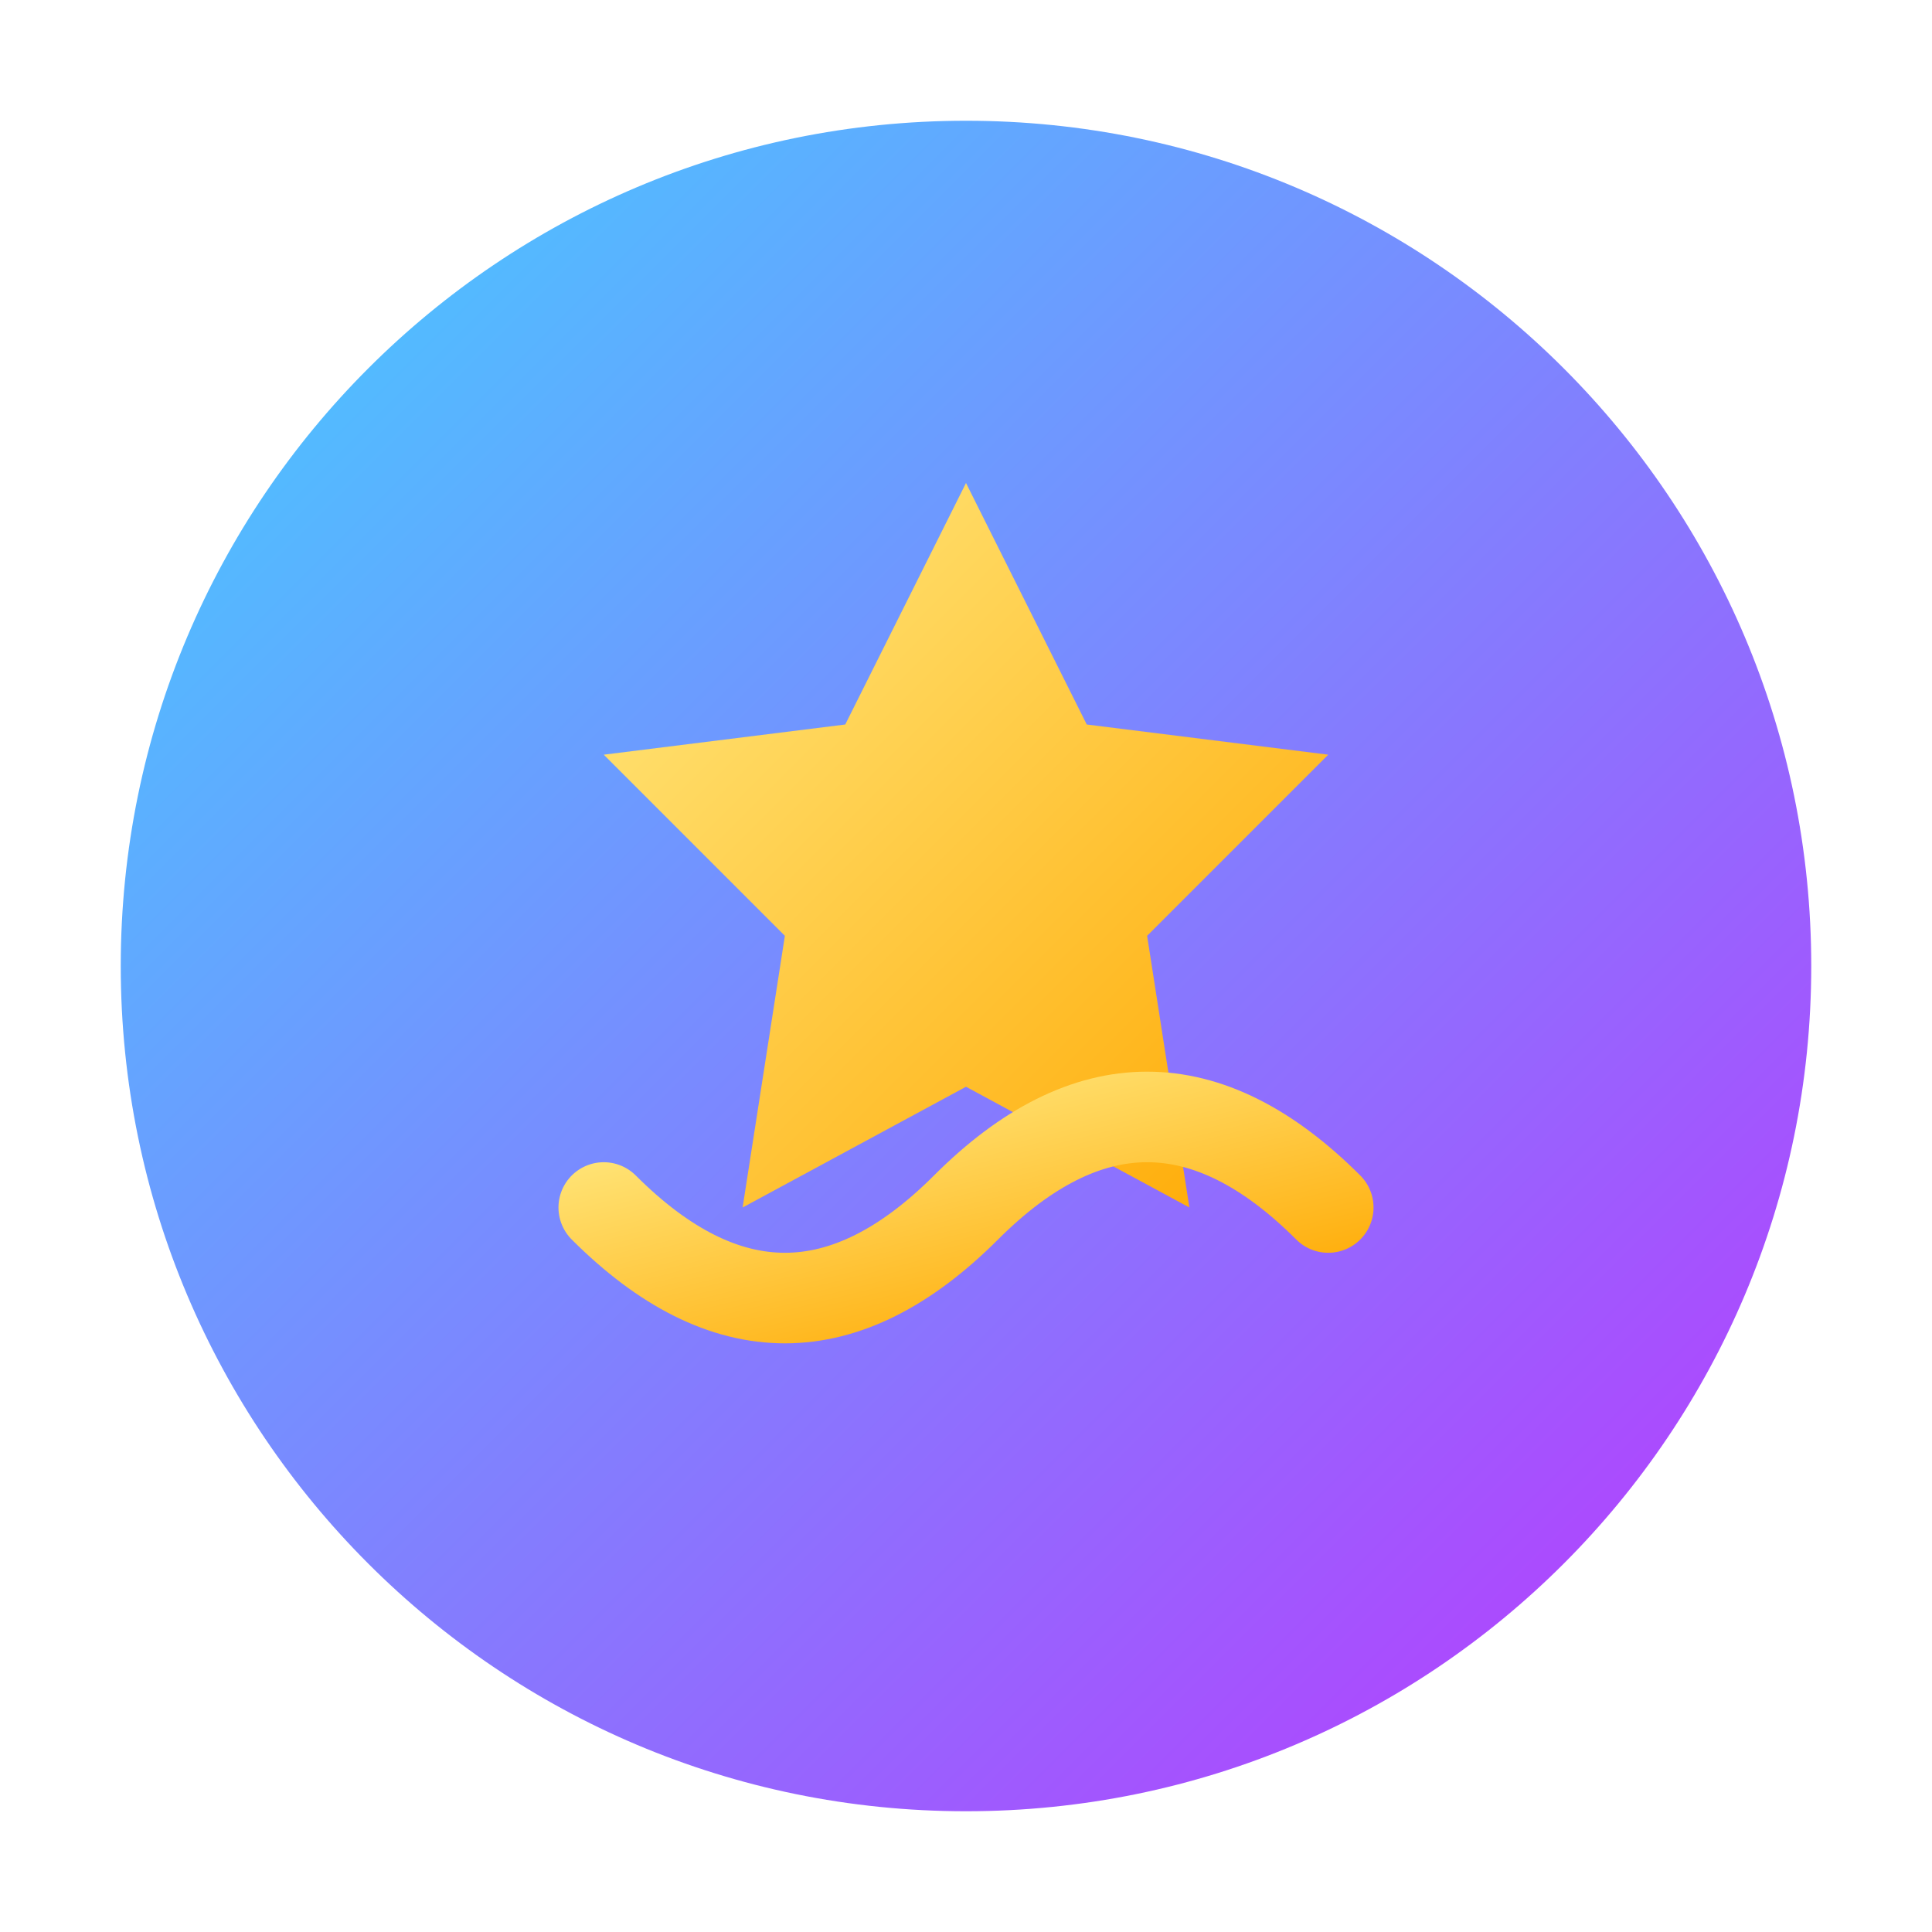
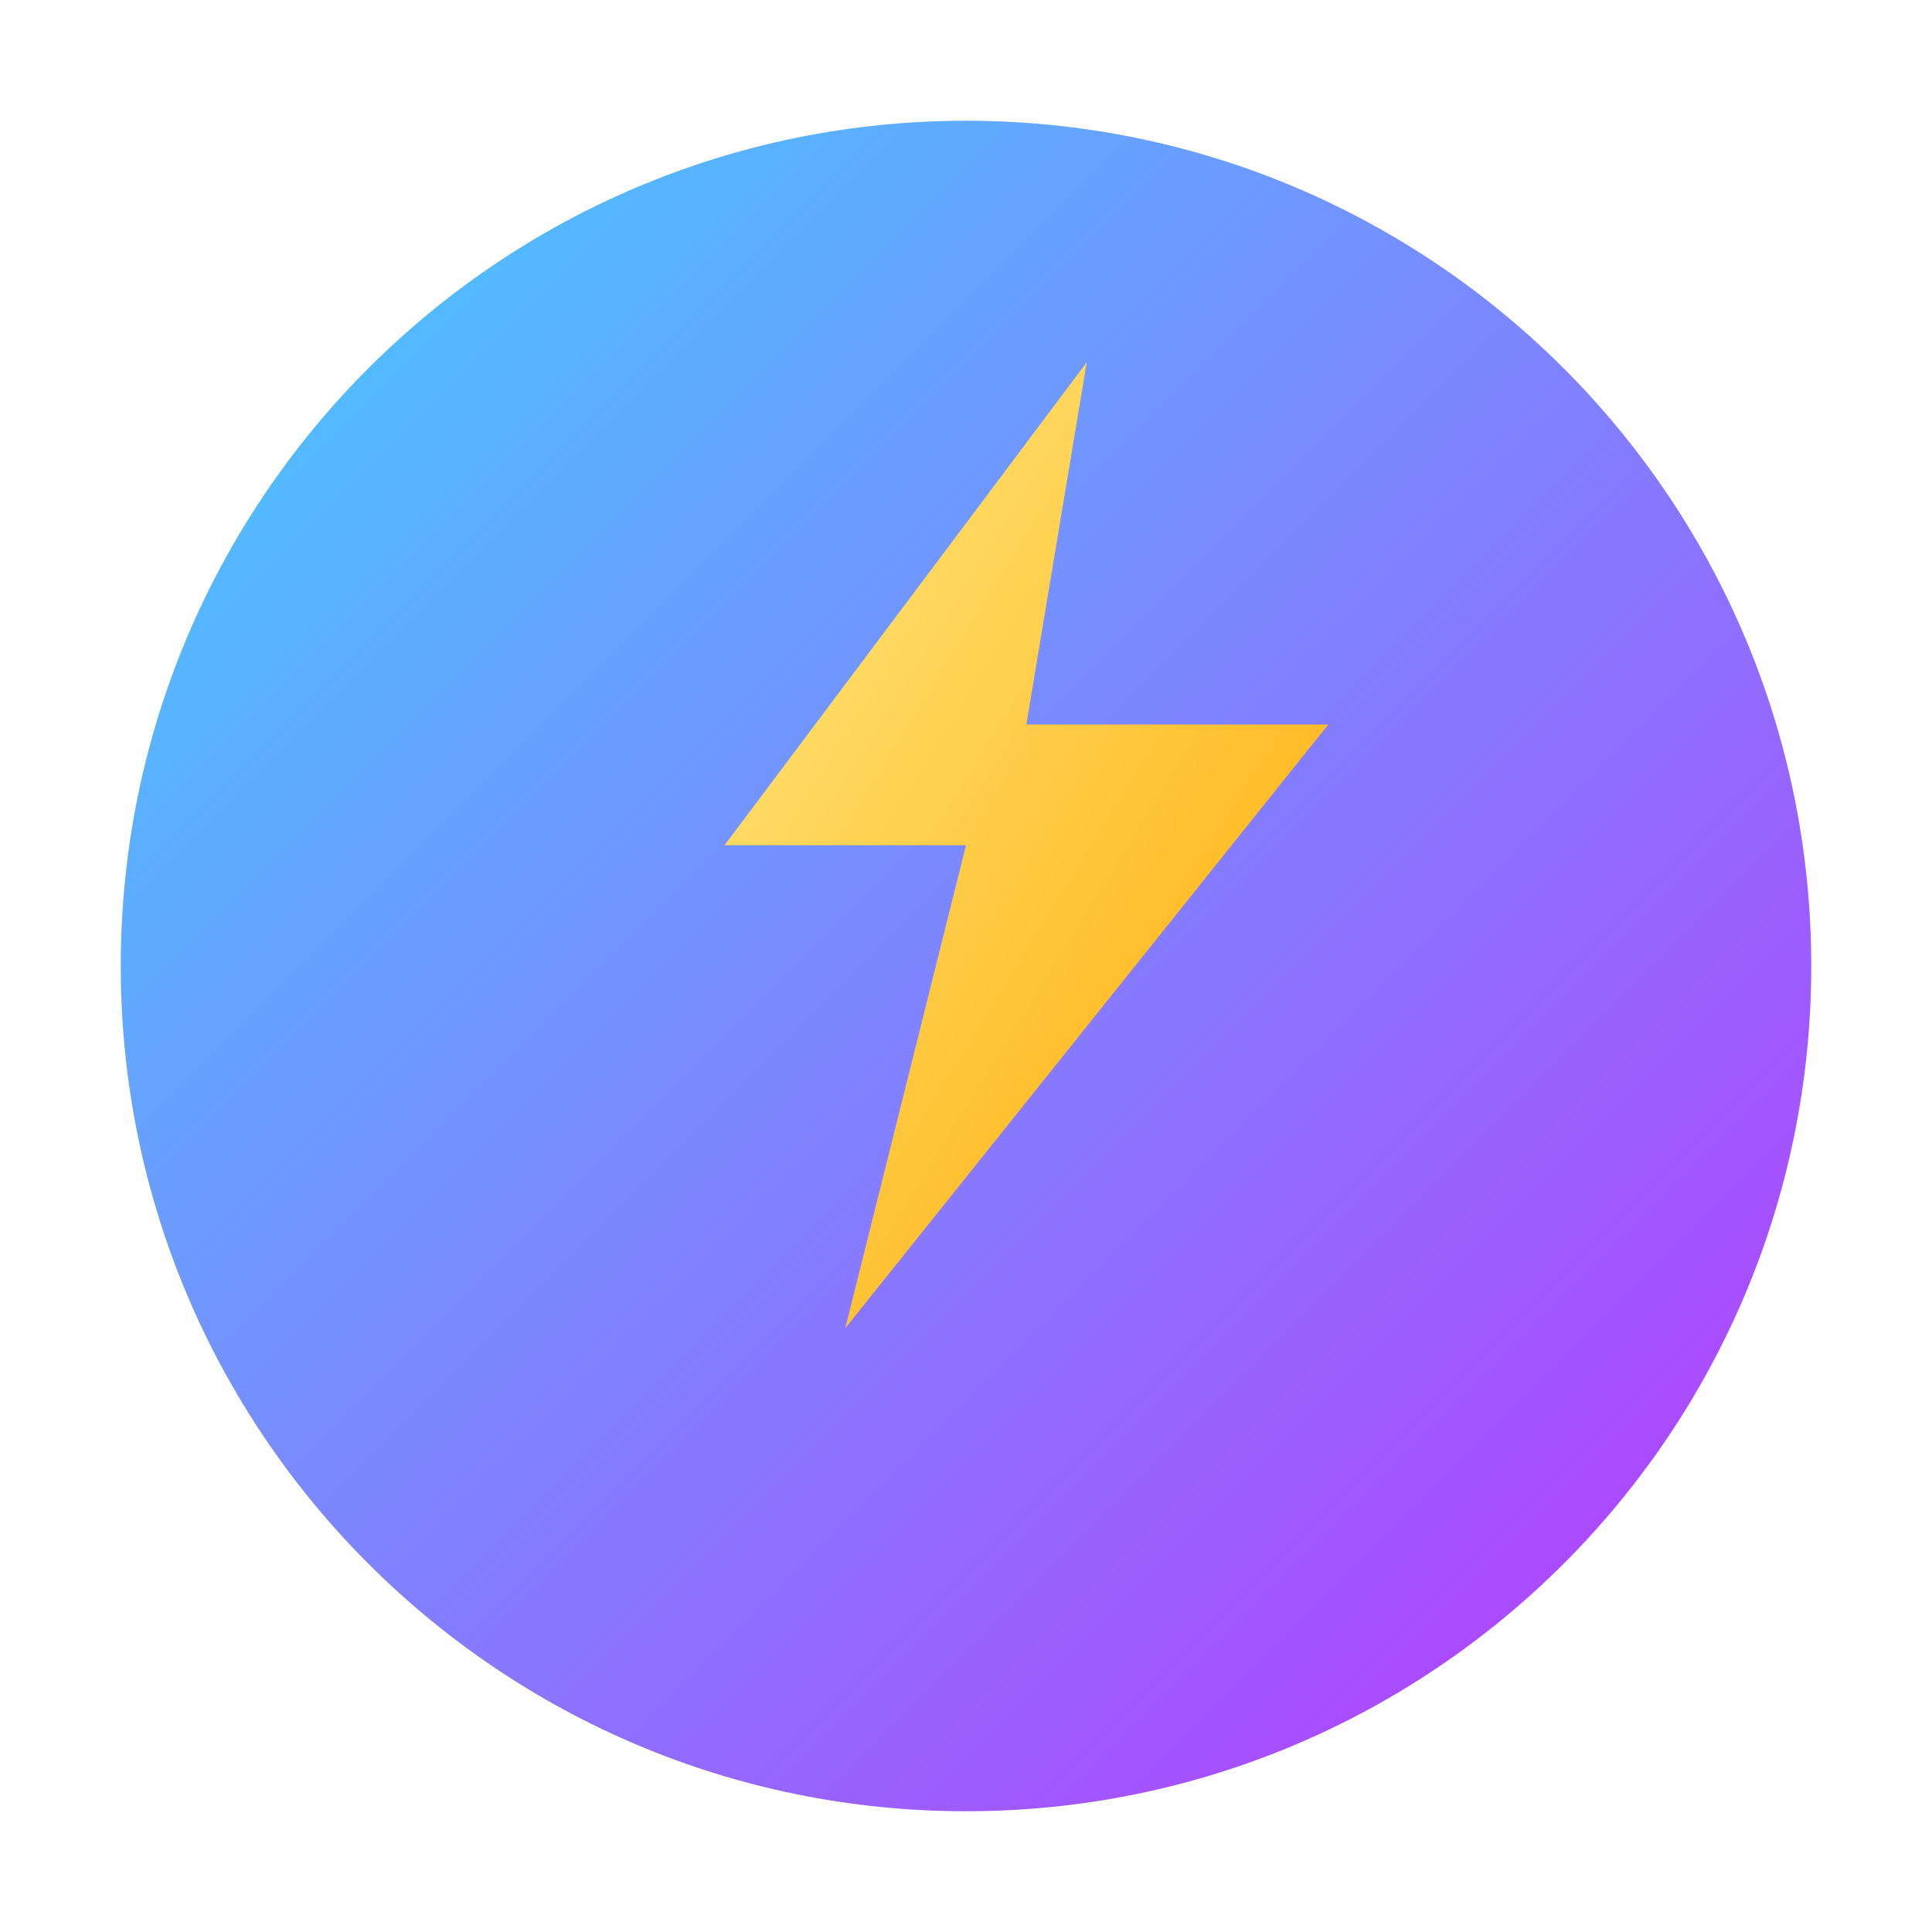
<svg xmlns="http://www.w3.org/2000/svg" viewBox="0 0 32 32">
  <defs>
    <linearGradient id="g1" x1="0%" y1="0%" x2="100%" y2="100%">
      <stop offset="0%" stop-color="#41D1FF" />
      <stop offset="100%" stop-color="#BD34FE" />
    </linearGradient>
    <linearGradient id="g2" x1="0%" y1="0%" x2="100%" y2="100%">
      <stop offset="0%" stop-color="#FFEA83" />
      <stop offset="100%" stop-color="#FFA800" />
    </linearGradient>
  </defs>
  <circle cx="16" cy="16" r="14" fill="url(#g1)" />
-   <path fill="url(#g2)" d="M16 8l2 4 4 .5-3 3 .7 4.5-3.7-2-3.7 2 .7-4.5-3-3 4-.5z" />
-   <path fill="none" stroke="url(#g2)" stroke-width="1.5" stroke-linecap="round" d="M10 20q3 3 6 0t6 0" />
+   <path fill="url(#g2)" d="M18 6l-6 8h4l-2 8 8-10h-5z" />
</svg>
